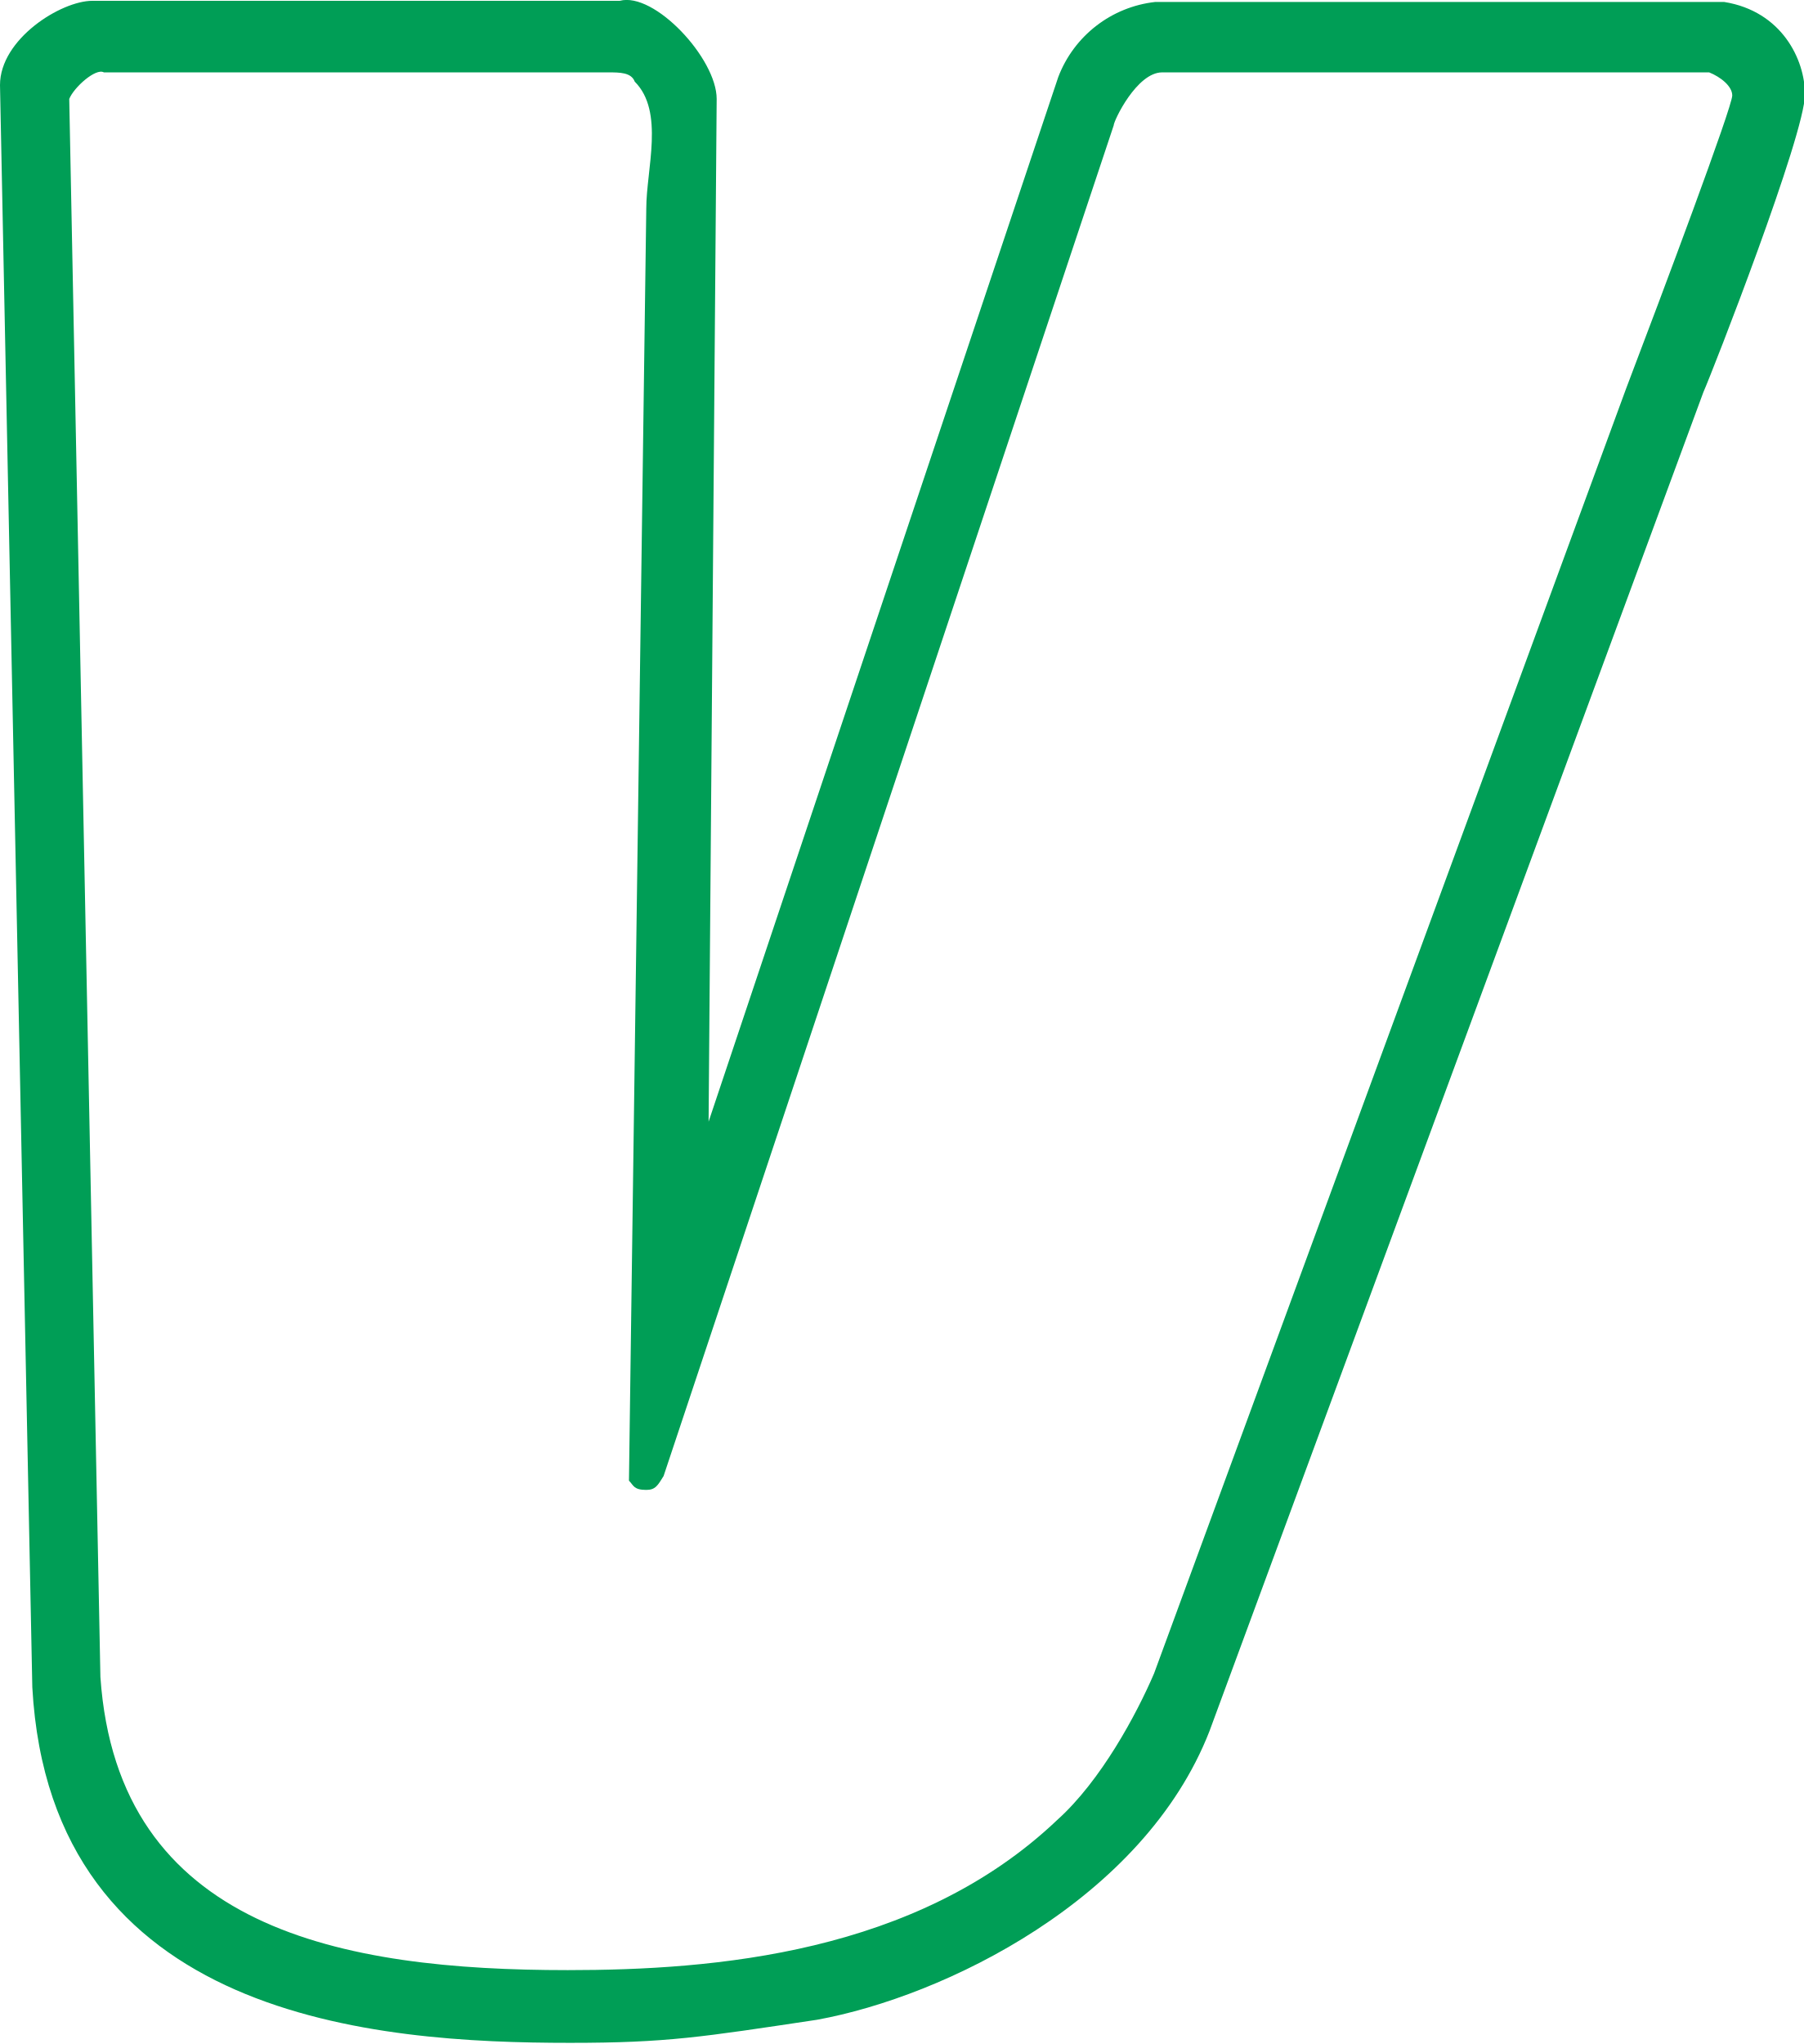
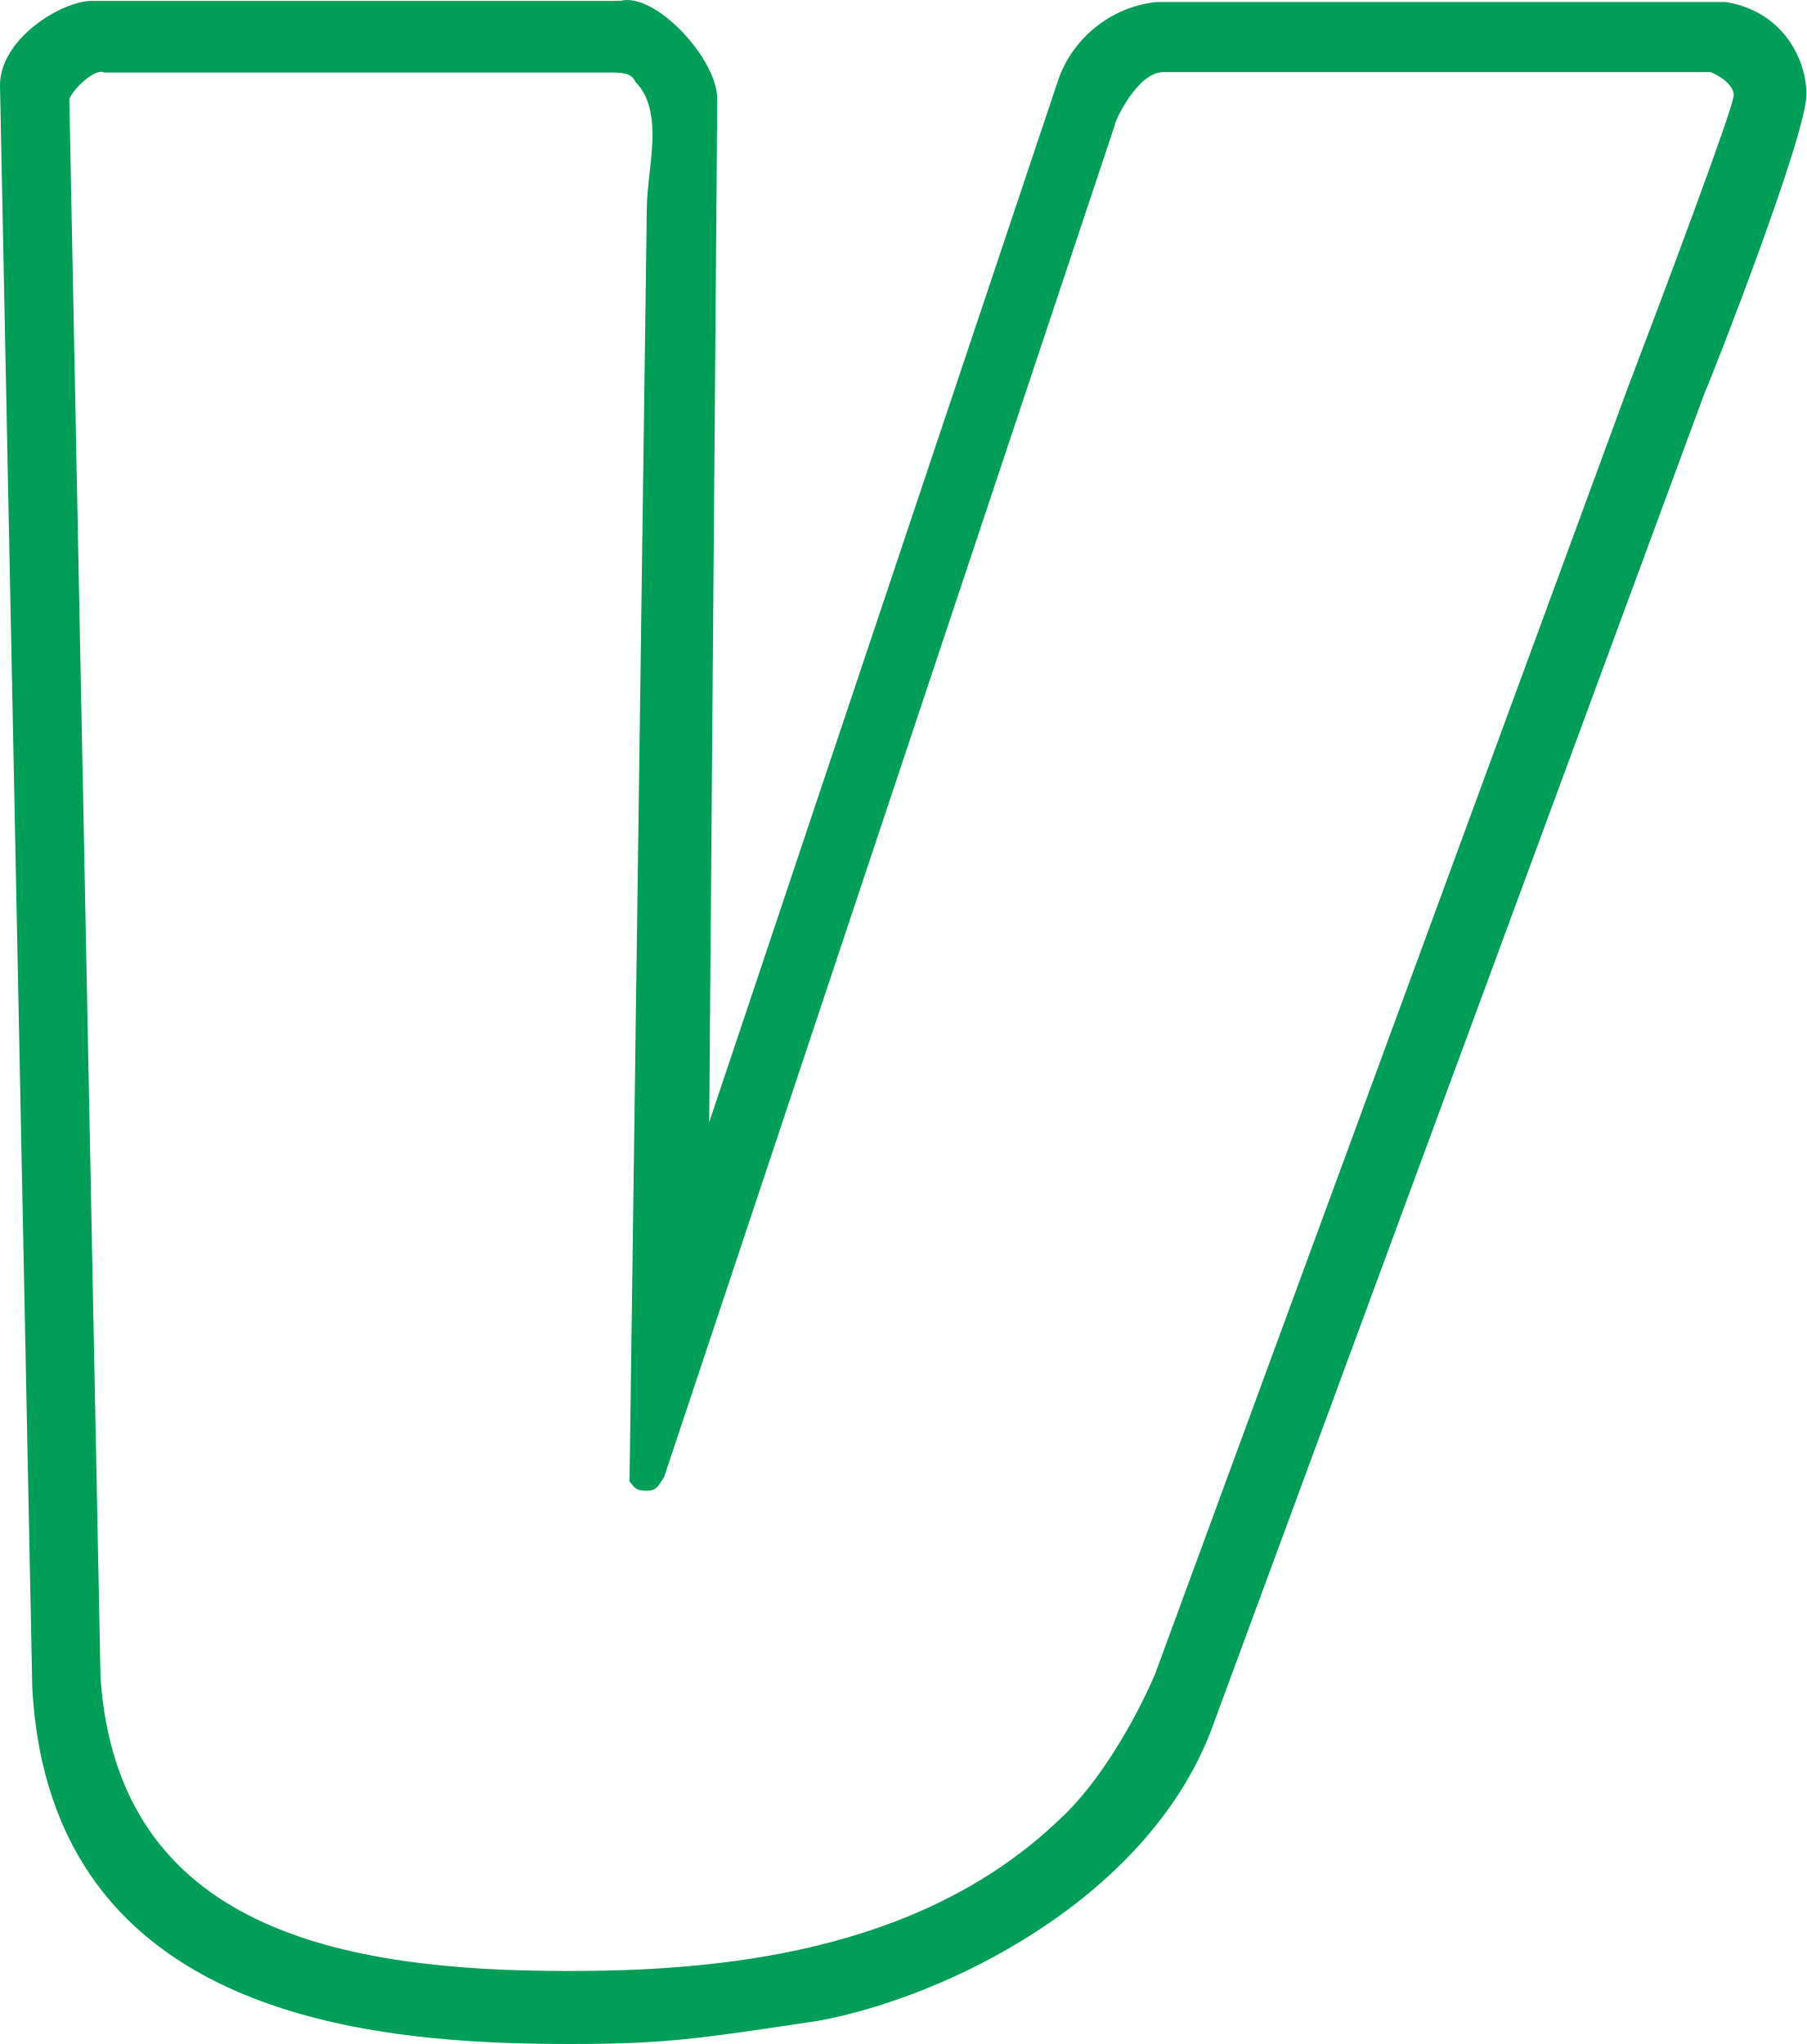
- <svg xmlns="http://www.w3.org/2000/svg" width="15.63" height="17.707">
-   <path d="M5.27.627c.1 0 .2 0 .23.08.26.26.1.76.1 1.1l-.15 11.02c.04.04.04.08.15.08.08 0 .1-.04.15-.12l3.9-11.7c0-.04.2-.46.42-.46h4.74c.1.04.2.12.2.2 0 .1-.6 1.7-.92 2.54L10 14.497c-.15.35-.46.93-.84 1.27-1.22 1.16-2.98 1.3-4.24 1.3-1.95 0-3.9-.35-4.05-2.54L.6.857c.04-.1.23-.27.3-.23zm.1-.62c.3-.08.84.5.84.85l-.07 8.86L9.17.667a1.02 1.02 0 0 1 .84-.65h4.93c.5.08.7.5.7.8 0 .35-.8 2.4-.88 2.58l-4.28 11.6c-.57 1.46-2.3 2.3-3.4 2.5-1 .15-1.3.2-2.14.2-1.68 0-4.5-.2-4.66-3.08L0 .737c0-.4.53-.73.8-.73z" fill-rule="evenodd" fill="#009e56" />
+ <svg xmlns="http://www.w3.org/2000/svg" height="65" width="57.443">
+   <path fill="#009e56" fill-rule="evenodd" d="M19.356 2.305c.367 0 .735 0 .845.294.955.955.367 2.79.367 4.04l-.55 40.475c.147.147.147.294.55.294.294 0 .367-.147.55-.44L35.443 3.994c0-.147.735-1.7 1.543-1.7h17.41c.367.147.735.44.735.735 0 .367-2.204 6.244-3.38 9.33l-15.022 40.88c-.55 1.285-1.7 3.416-3.085 4.665-4.48 4.26-10.945 4.775-15.573 4.775-7.162 0-14.324-1.285-14.875-9.33L2.204 3.15c.147-.367.845-.992 1.102-.845zm.367-2.277c1.102-.294 3.085 1.836 3.085 3.122l-.257 32.54 11.13-33.24A3.746 3.746 0 0 1 36.765.064h18.107c1.836.294 2.57 1.836 2.57 2.938 0 1.285-2.938 8.815-3.232 9.476L38.49 55.083c-2.094 5.362-8.448 8.448-12.488 9.182-3.673.55-4.775.735-7.86.735-6.17 0-16.528-.735-17.115-11.312L0 2.71C0 1.24 1.947.027 2.938.027z" />
</svg>
